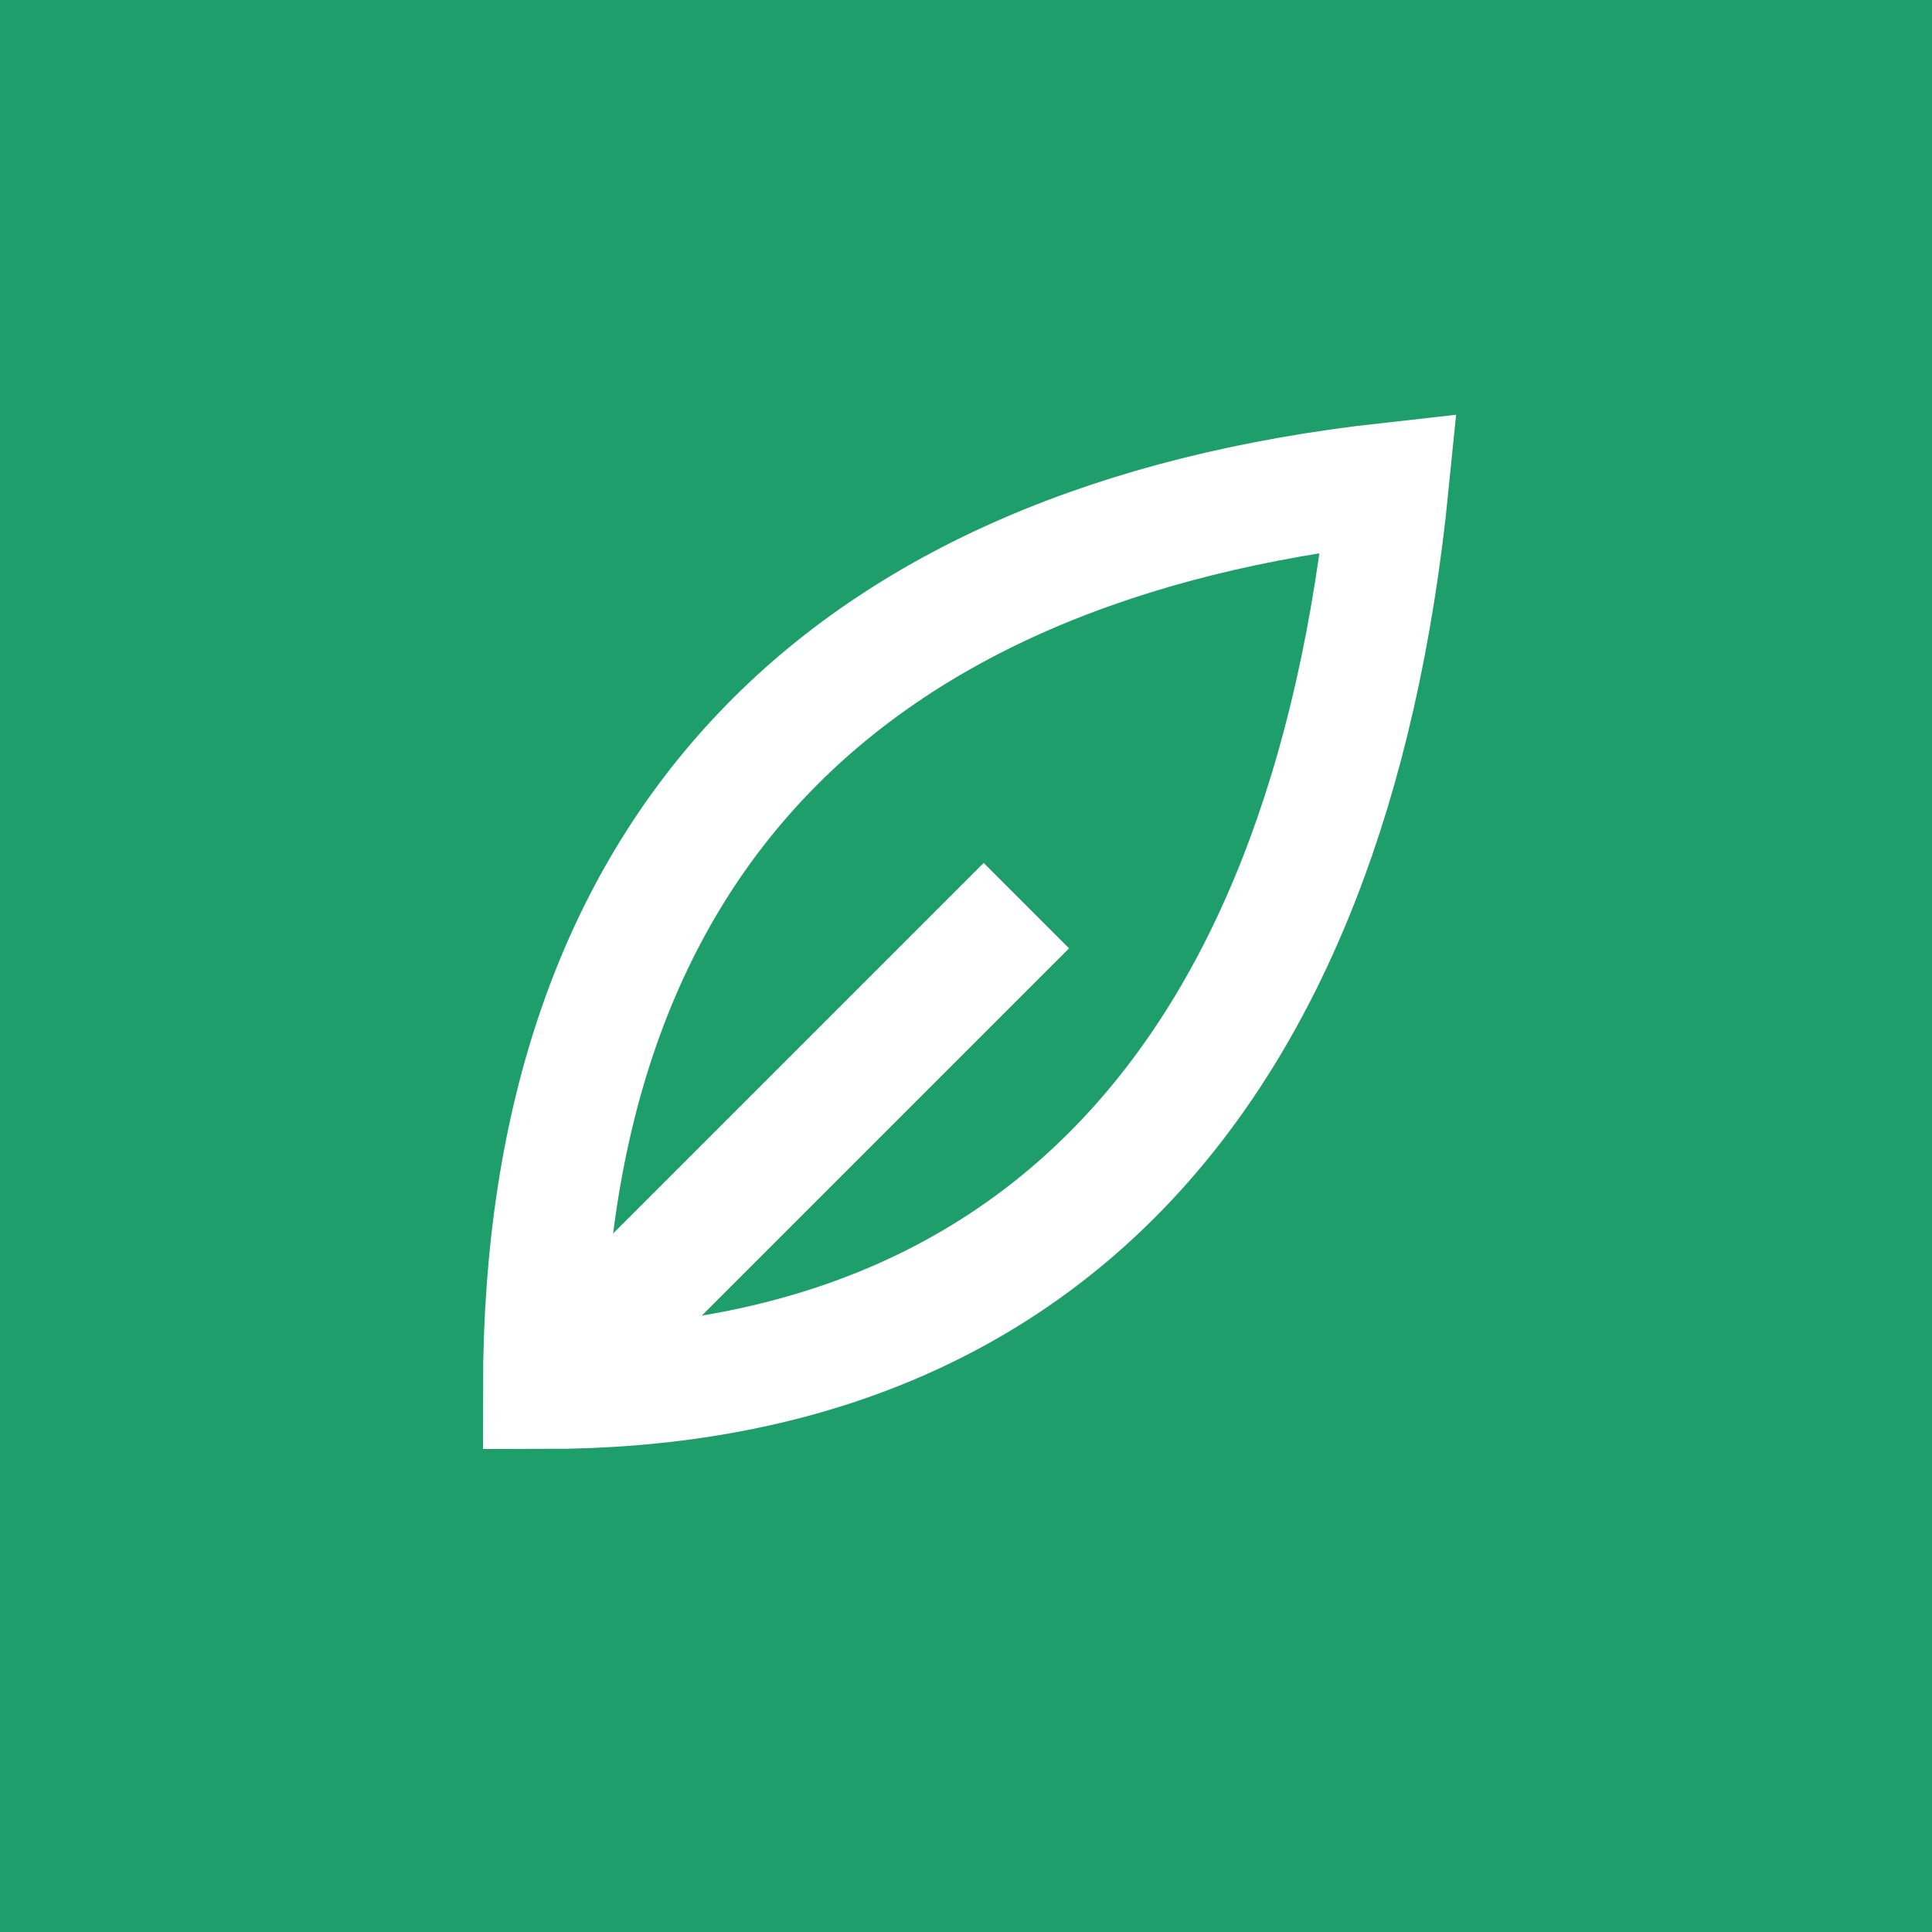
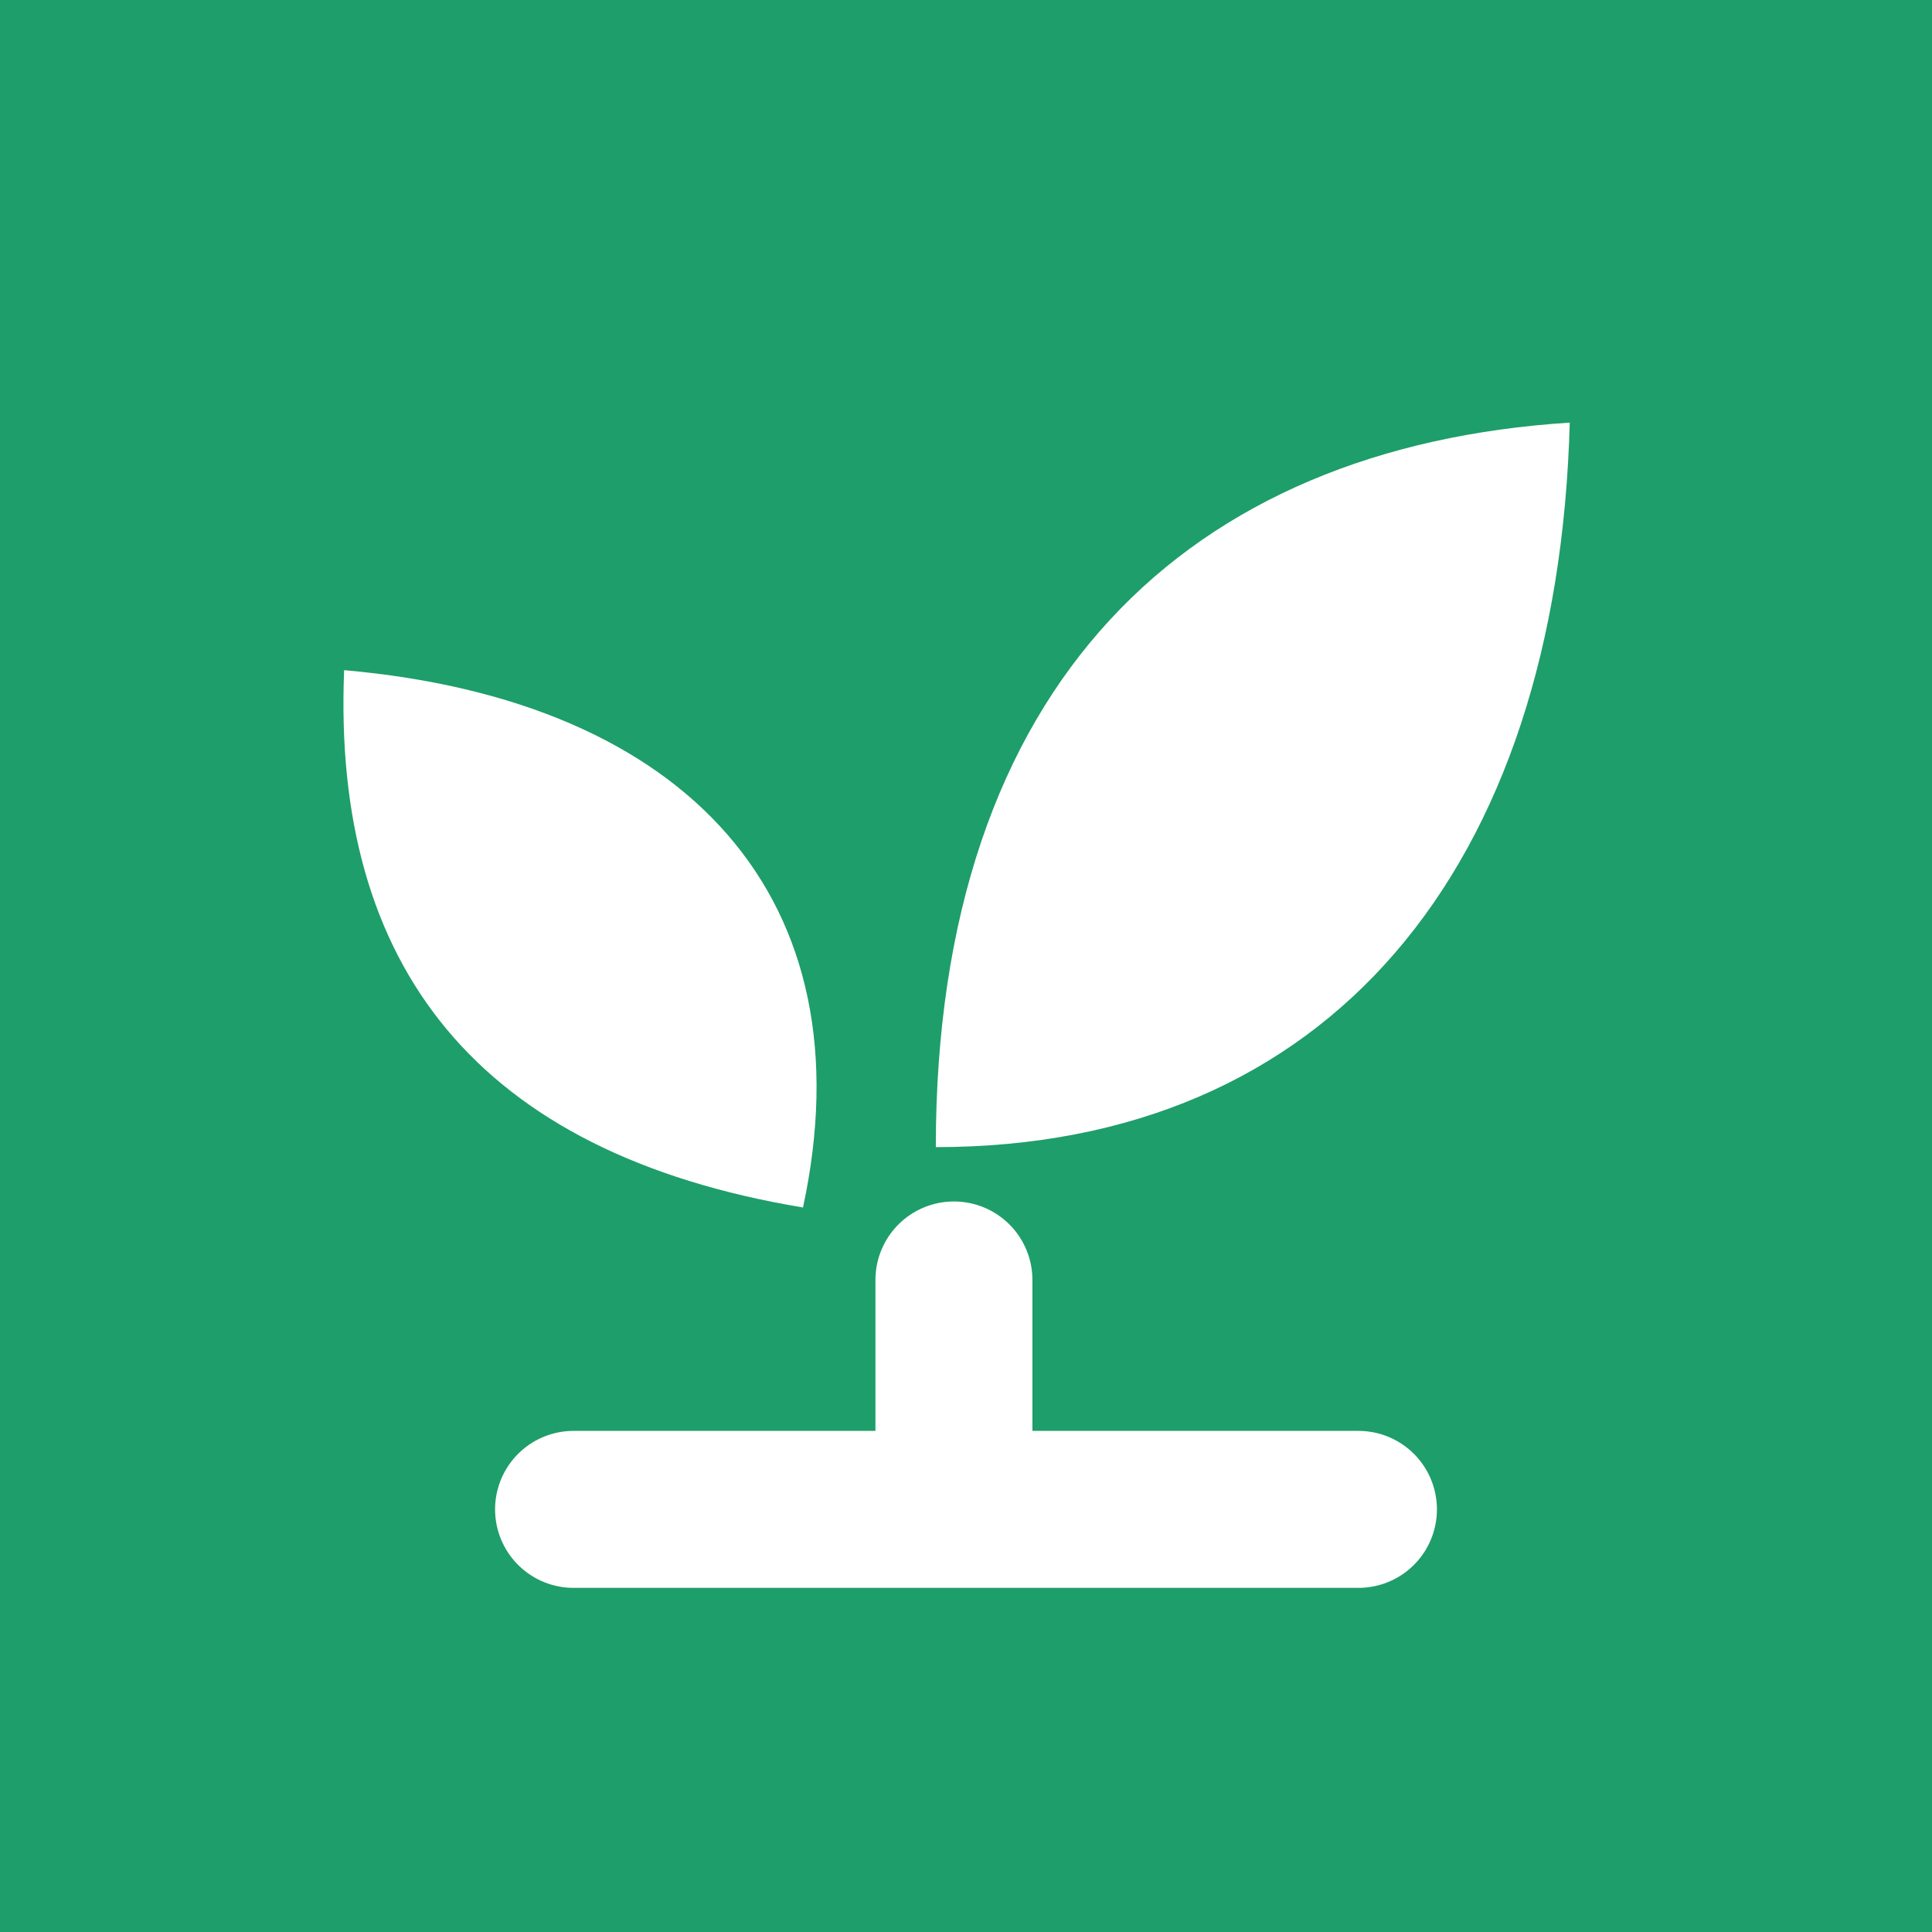
- <svg xmlns="http://www.w3.org/2000/svg" preserveAspectRatio="none" overflow="visible" style="display: block;" width="32" height="32" viewBox="0 0 32 32" fill="none">
-   <g id="Island Badge">
-     <rect width="32" height="32" fill="#1E9E6A" />
-     <path id="Vector" d="M9 23C9 14 14 9 23 8C22 18 17 23 9 23Z" stroke-width="2" stroke="white" />
-     <path id="Vector_2" d="M9 23L17 15" stroke-width="2" stroke="white" />
-   </g>
+ <svg xmlns="http://www.w3.org/2000/svg" viewBox="0 0 32 32" width="32" height="32">
+   <rect width="32" height="32" fill="#1E9E6A" />
+   <path d="M15.5 19C15.5 11.3 19.7 7.4 26 7c-.2 7.4-4 12-10.5 12ZM13.3 20C7.9 19.1 5.5 16 5.7 11.1c5.7.5 8.7 3.8 7.6 8.9Z" fill="#fff" />
+   <path d="M9.5 25h13M15.8 25v-3.8" fill="none" stroke="#fff" stroke-linecap="round" stroke-width="2.6" />
</svg>
